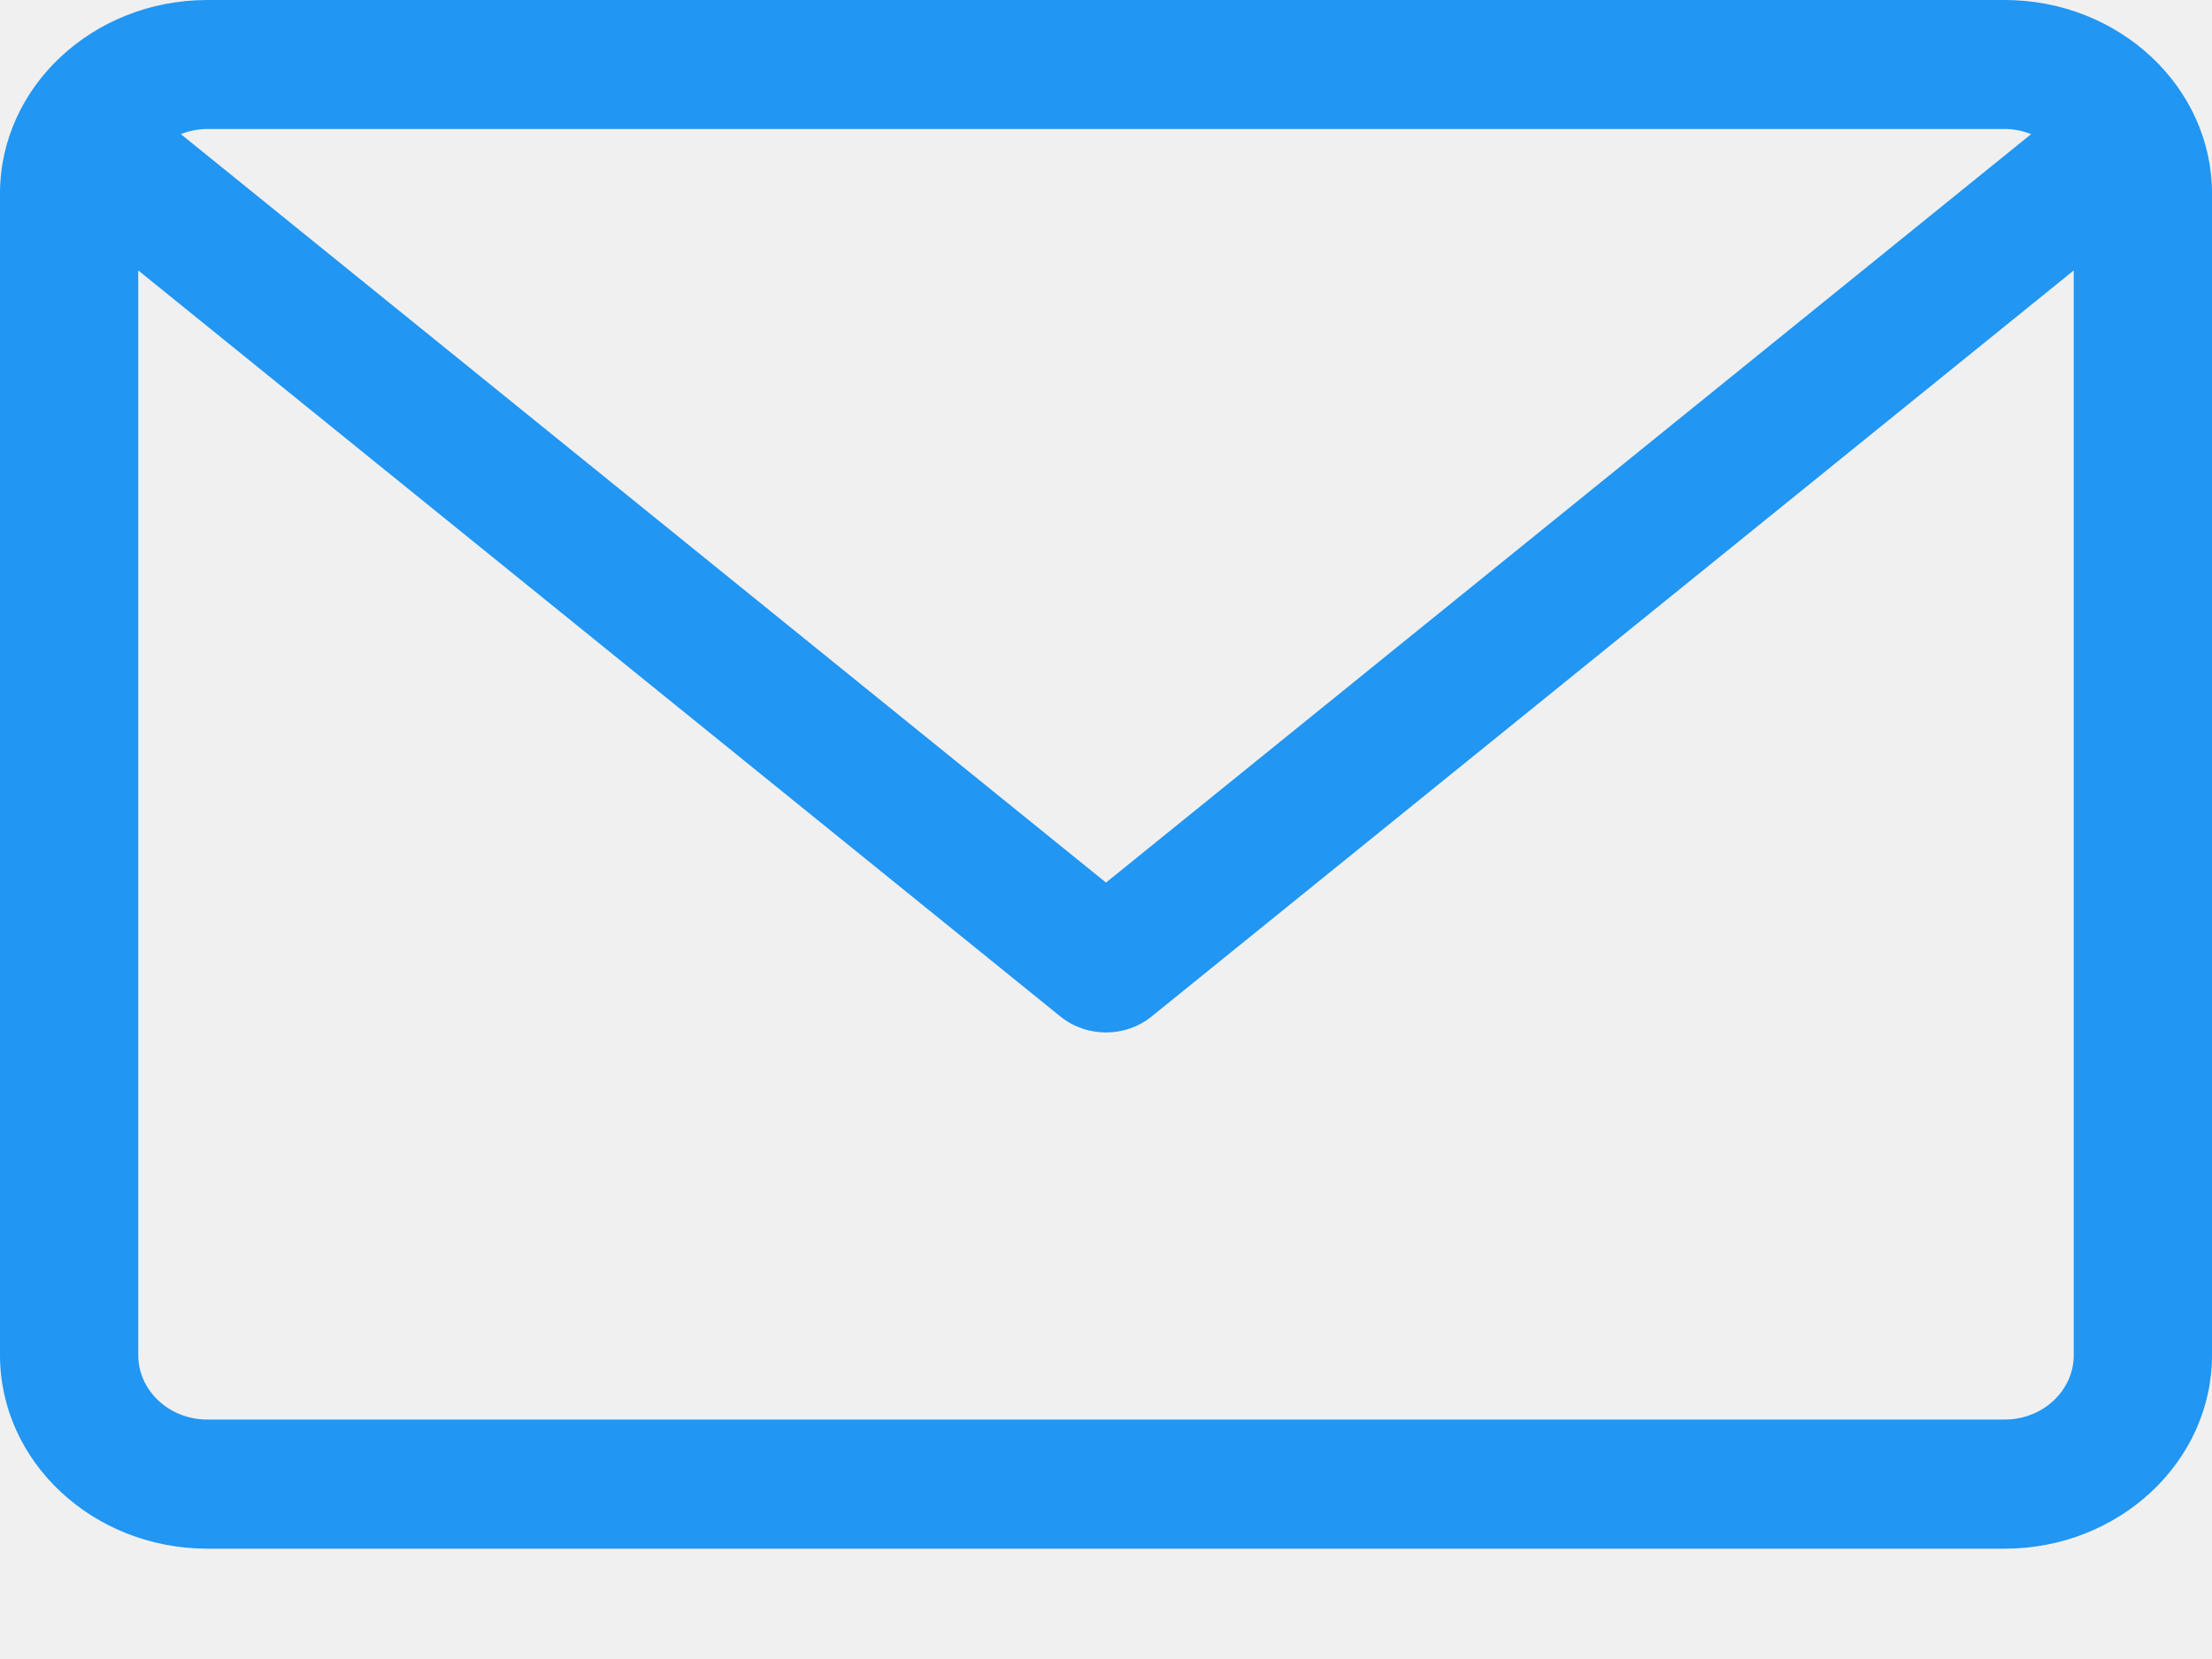
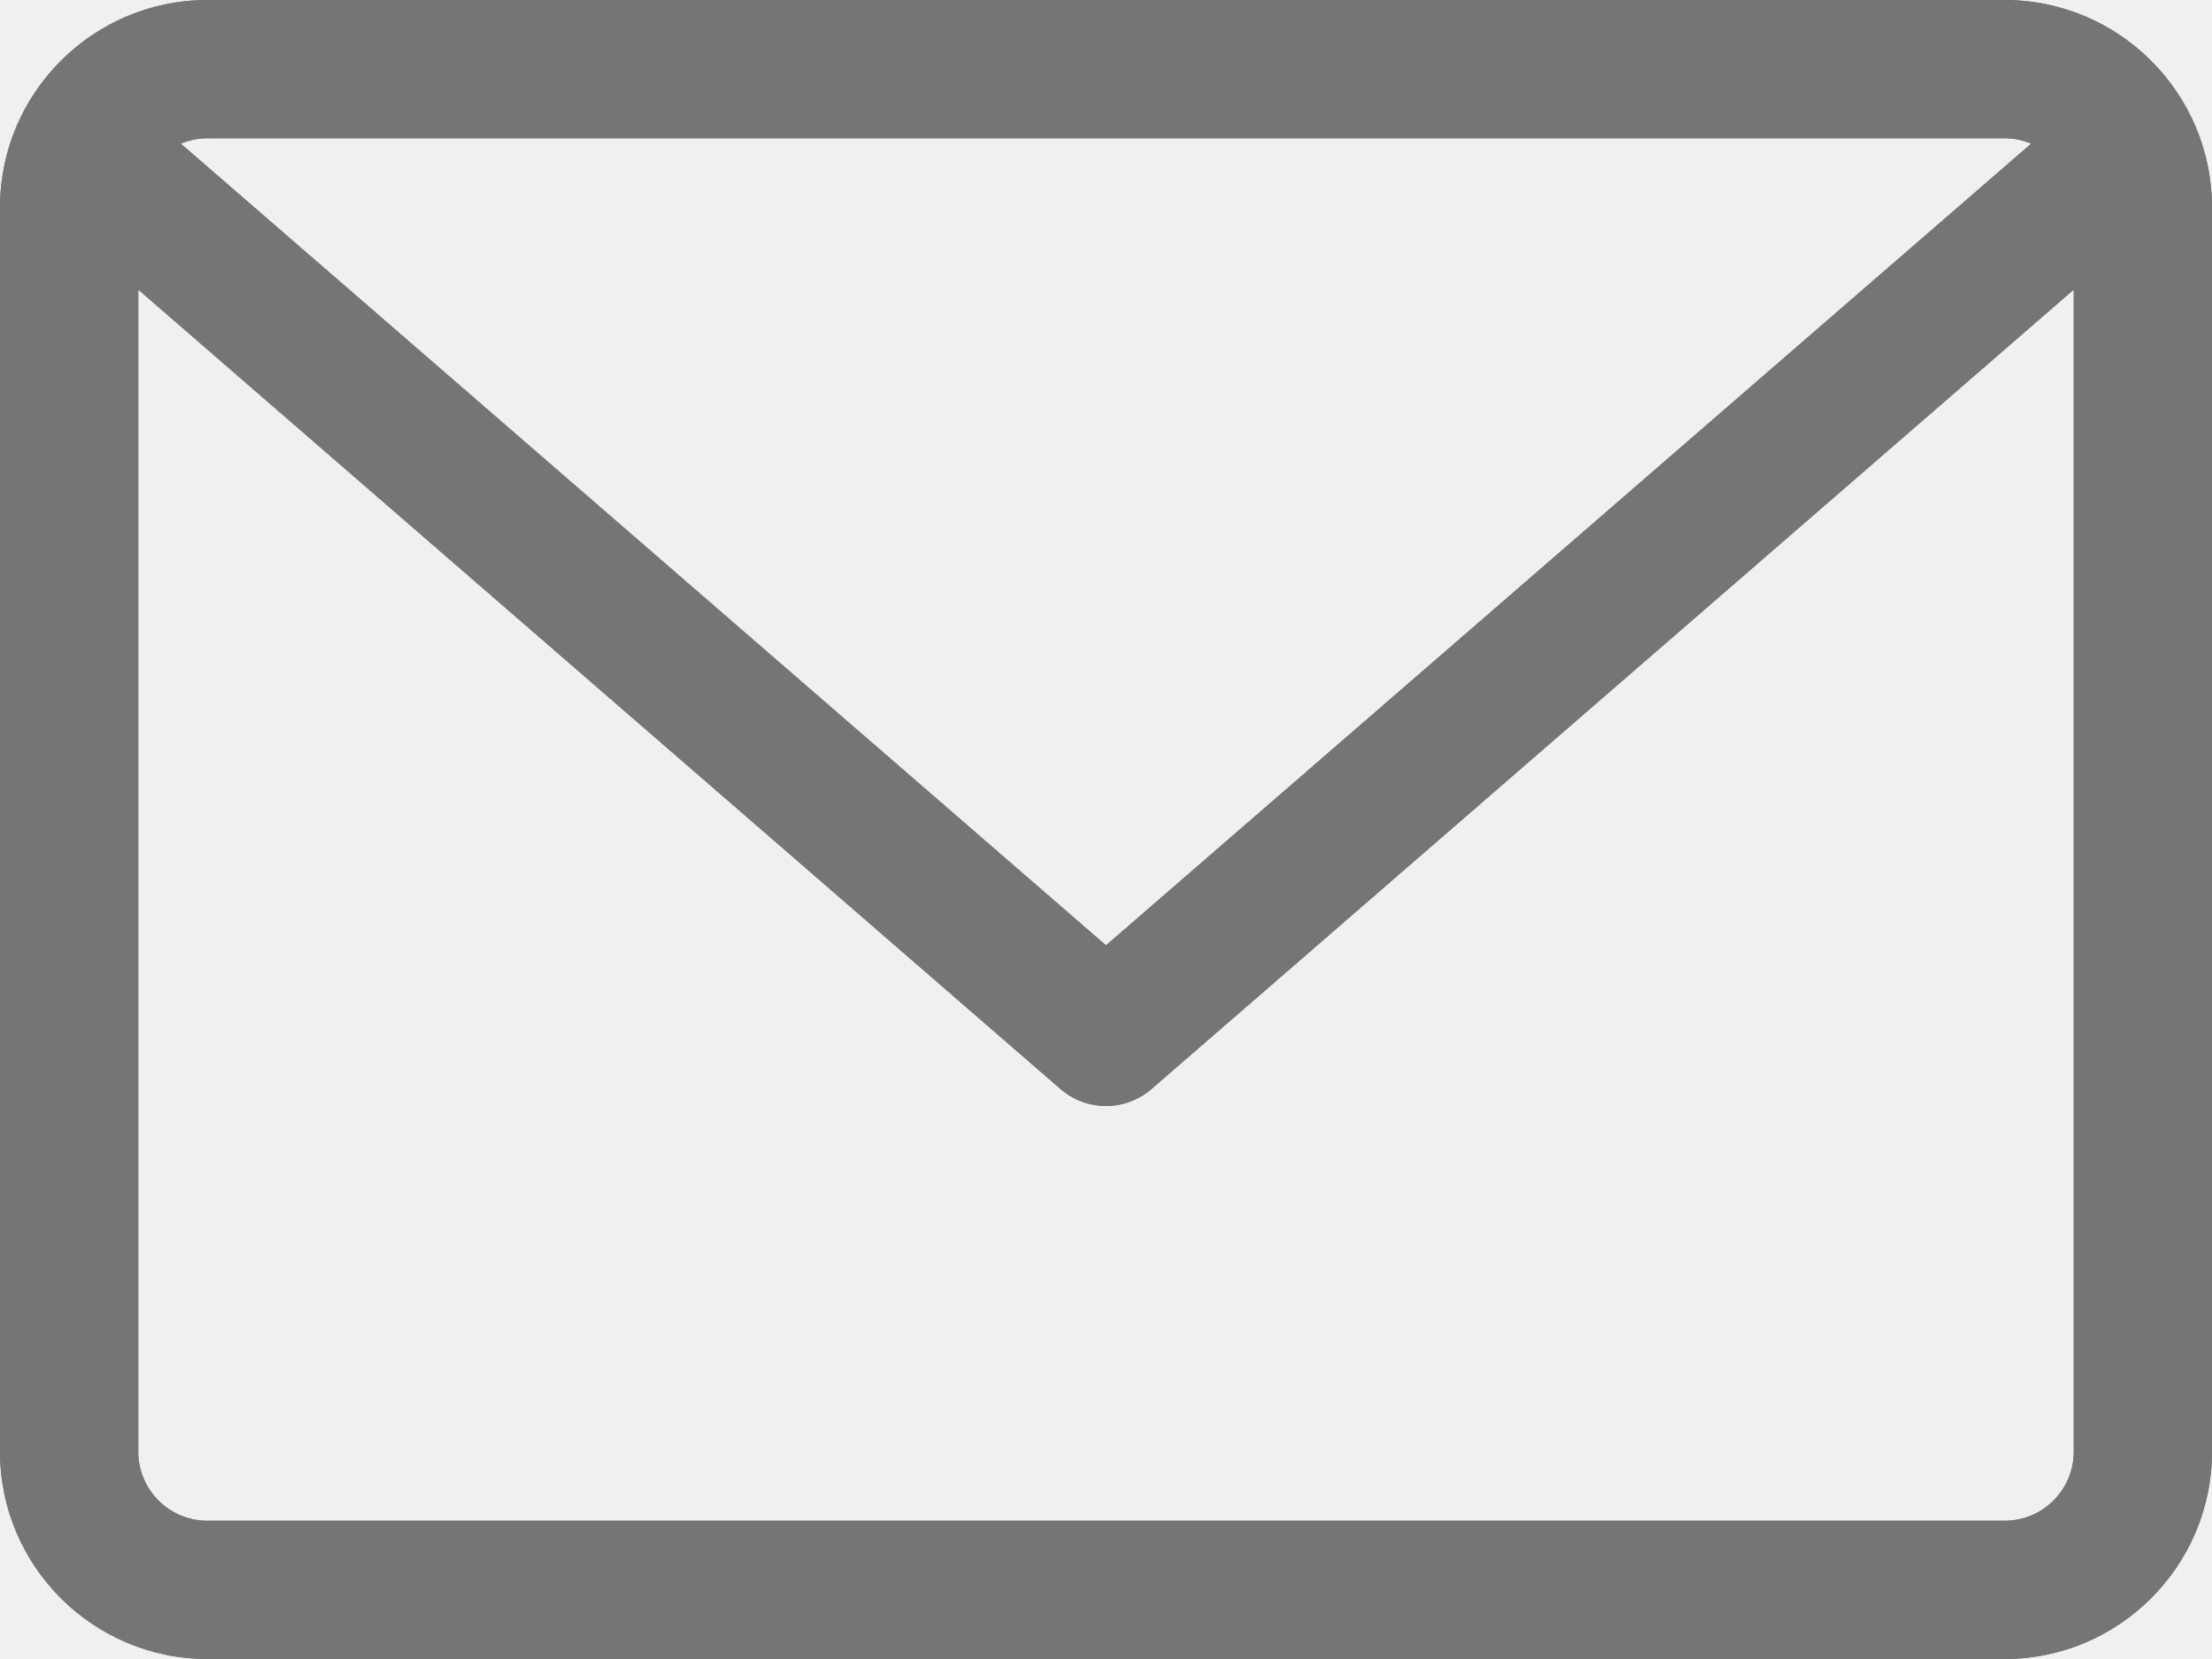
<svg xmlns="http://www.w3.org/2000/svg" width="16" height="12" viewBox="0 0 16 12" fill="none">
-   <path d="M14.5 0H1.5C0.673 0 0 0.628 0 1.4V9.802C0 10.574 0.673 11.202 1.5 11.202H14.5C15.327 11.202 16 10.574 16 9.802V1.4C16 0.628 15.327 0 14.5 0ZM14.5 0.933C14.568 0.933 14.633 0.947 14.692 0.97L8 6.384L1.308 0.97C1.367 0.947 1.432 0.933 1.5 0.933H14.5ZM14.5 10.268H1.5C1.224 10.268 1 10.059 1 9.802V1.956L7.672 7.354C7.767 7.43 7.883 7.468 8 7.468C8.117 7.468 8.233 7.43 8.328 7.354L15 1.956V9.802C15 10.059 14.776 10.268 14.5 10.268Z" fill="#2196F3" />
+   <mask id="path-1-inside-1" fill="white">
+     <path d="M14.5 0H1.5C0.673 0 0 0.673 0 1.5V10.5C0 11.327 0.673 12 1.5 12H14.5C15.327 12 16 11.327 16 10.5V1.5C16 0.673 15.327 0 14.5 0V0ZM14.5 1C14.568 1 14.633 1.014 14.692 1.039L8 6.838L1.308 1.039C1.367 1.014 1.432 1 1.5 1H14.5ZM14.5 11H1.5C1.224 11 1 10.776 1 10.5V2.095L7.672 7.878C7.767 7.959 7.883 8 8 8C8.117 8 8.233 7.959 8.328 7.878L15 2.095V10.5C15 10.776 14.776 11 14.5 11V11Z" />
+   </mask>
+   <path d="M14.5 0H1.5C0.673 0 0 0.673 0 1.5V10.5C0 11.327 0.673 12 1.5 12H14.5C15.327 12 16 11.327 16 10.5V1.5C16 0.673 15.327 0 14.5 0V0ZM14.5 1C14.568 1 14.633 1.014 14.692 1.039L8 6.838L1.308 1.039C1.367 1.014 1.432 1 1.5 1H14.5ZM14.5 11H1.5C1.224 11 1 10.776 1 10.5V2.095L7.672 7.878C7.767 7.959 7.883 8 8 8C8.117 8 8.233 7.959 8.328 7.878L15 2.095V10.5C15 10.776 14.776 11 14.5 11V11Z" fill="#757575" />
+   <path d="M14.692 1.039L15.392 1.846L16.696 0.716L15.103 0.052L14.692 1.039ZM8 6.838L7.3 7.646L8 8.253L8.7 7.646L8 6.838ZM1.308 1.039L0.898 0.052L-0.697 0.715L0.608 1.846L1.308 1.039ZM1 2.095L1.7 1.288L-0.069 -0.245V2.095H1ZM7.672 7.878L6.972 8.686L6.973 8.686L7.672 7.878ZM8.328 7.878L9.027 8.686L9.028 8.686L8.328 7.878ZM15 2.095H16.069V-0.245L14.3 1.288L15 2.095ZM15 10.5L16.069 10.5V10.5H15ZM14.5 -1.069H1.5V1.069H14.5V-1.069ZM1.5 -1.069C0.083 -1.069 -1.069 0.083 -1.069 1.5H1.069C1.069 1.263 1.263 1.069 1.5 1.069V-1.069ZM-1.069 1.5V10.5H1.069V1.5H-1.069ZM-1.069 10.5C-1.069 11.917 0.083 13.069 1.5 13.069V10.931C1.263 10.931 1.069 10.737 1.069 10.5H-1.069ZM1.5 13.069H14.5V10.931H1.5V13.069ZM14.5 13.069C15.917 13.069 17.069 11.917 17.069 10.5H14.931C14.931 10.737 14.737 10.931 14.5 10.931V13.069ZM17.069 10.5V1.5H14.931V10.5H17.069ZM17.069 1.5C17.069 0.083 15.917 -1.069 14.5 -1.069V1.069C14.737 1.069 14.931 1.263 14.931 1.5H17.069ZM14.5 2.069C14.418 2.069 14.344 2.052 14.281 2.025L15.103 0.052C14.921 -0.023 14.717 -0.069 14.5 -0.069V2.069ZM13.992 0.231L7.3 6.031L8.7 7.646L15.392 1.846L13.992 0.231ZM8.7 6.031L2.008 0.231L0.608 1.846L7.3 7.646L8.7 6.031ZM1.719 2.025C1.656 2.052 1.582 2.069 1.5 2.069V-0.069C1.282 -0.069 1.079 -0.023 0.898 0.052L1.719 2.025ZM1.5 2.069H14.5V-0.069H1.5V2.069ZM14.5 9.931H1.5V12.069H14.5V9.931ZM1.5 9.931C1.814 9.931 2.069 10.186 2.069 10.5H-0.069C-0.069 11.366 0.634 12.069 1.5 12.069V9.931ZM2.069 10.5V2.095H-0.069V10.5H2.069ZM0.3 2.903L6.972 8.686L8.372 7.07L1.7 1.288L0.3 2.903ZM6.973 8.686C7.268 8.941 7.635 9.069 8 9.069V6.931C8.131 6.931 8.265 6.977 8.372 7.07L6.973 8.686ZM8 9.069C8.365 9.069 8.732 8.942 9.027 8.686L7.628 7.07C7.735 6.977 7.869 6.931 8 6.931V9.069ZM9.028 8.686L15.7 2.903L14.3 1.288L7.628 7.07L9.028 8.686ZM13.931 2.095V10.5H16.069V2.095H13.931ZM13.931 10.5C13.931 10.186 14.186 9.931 14.5 9.931V12.069C15.366 12.069 16.069 11.366 16.069 10.5L13.931 10.5Z" fill="#757575" mask="url(#path-1-inside-1)" />
</svg>
